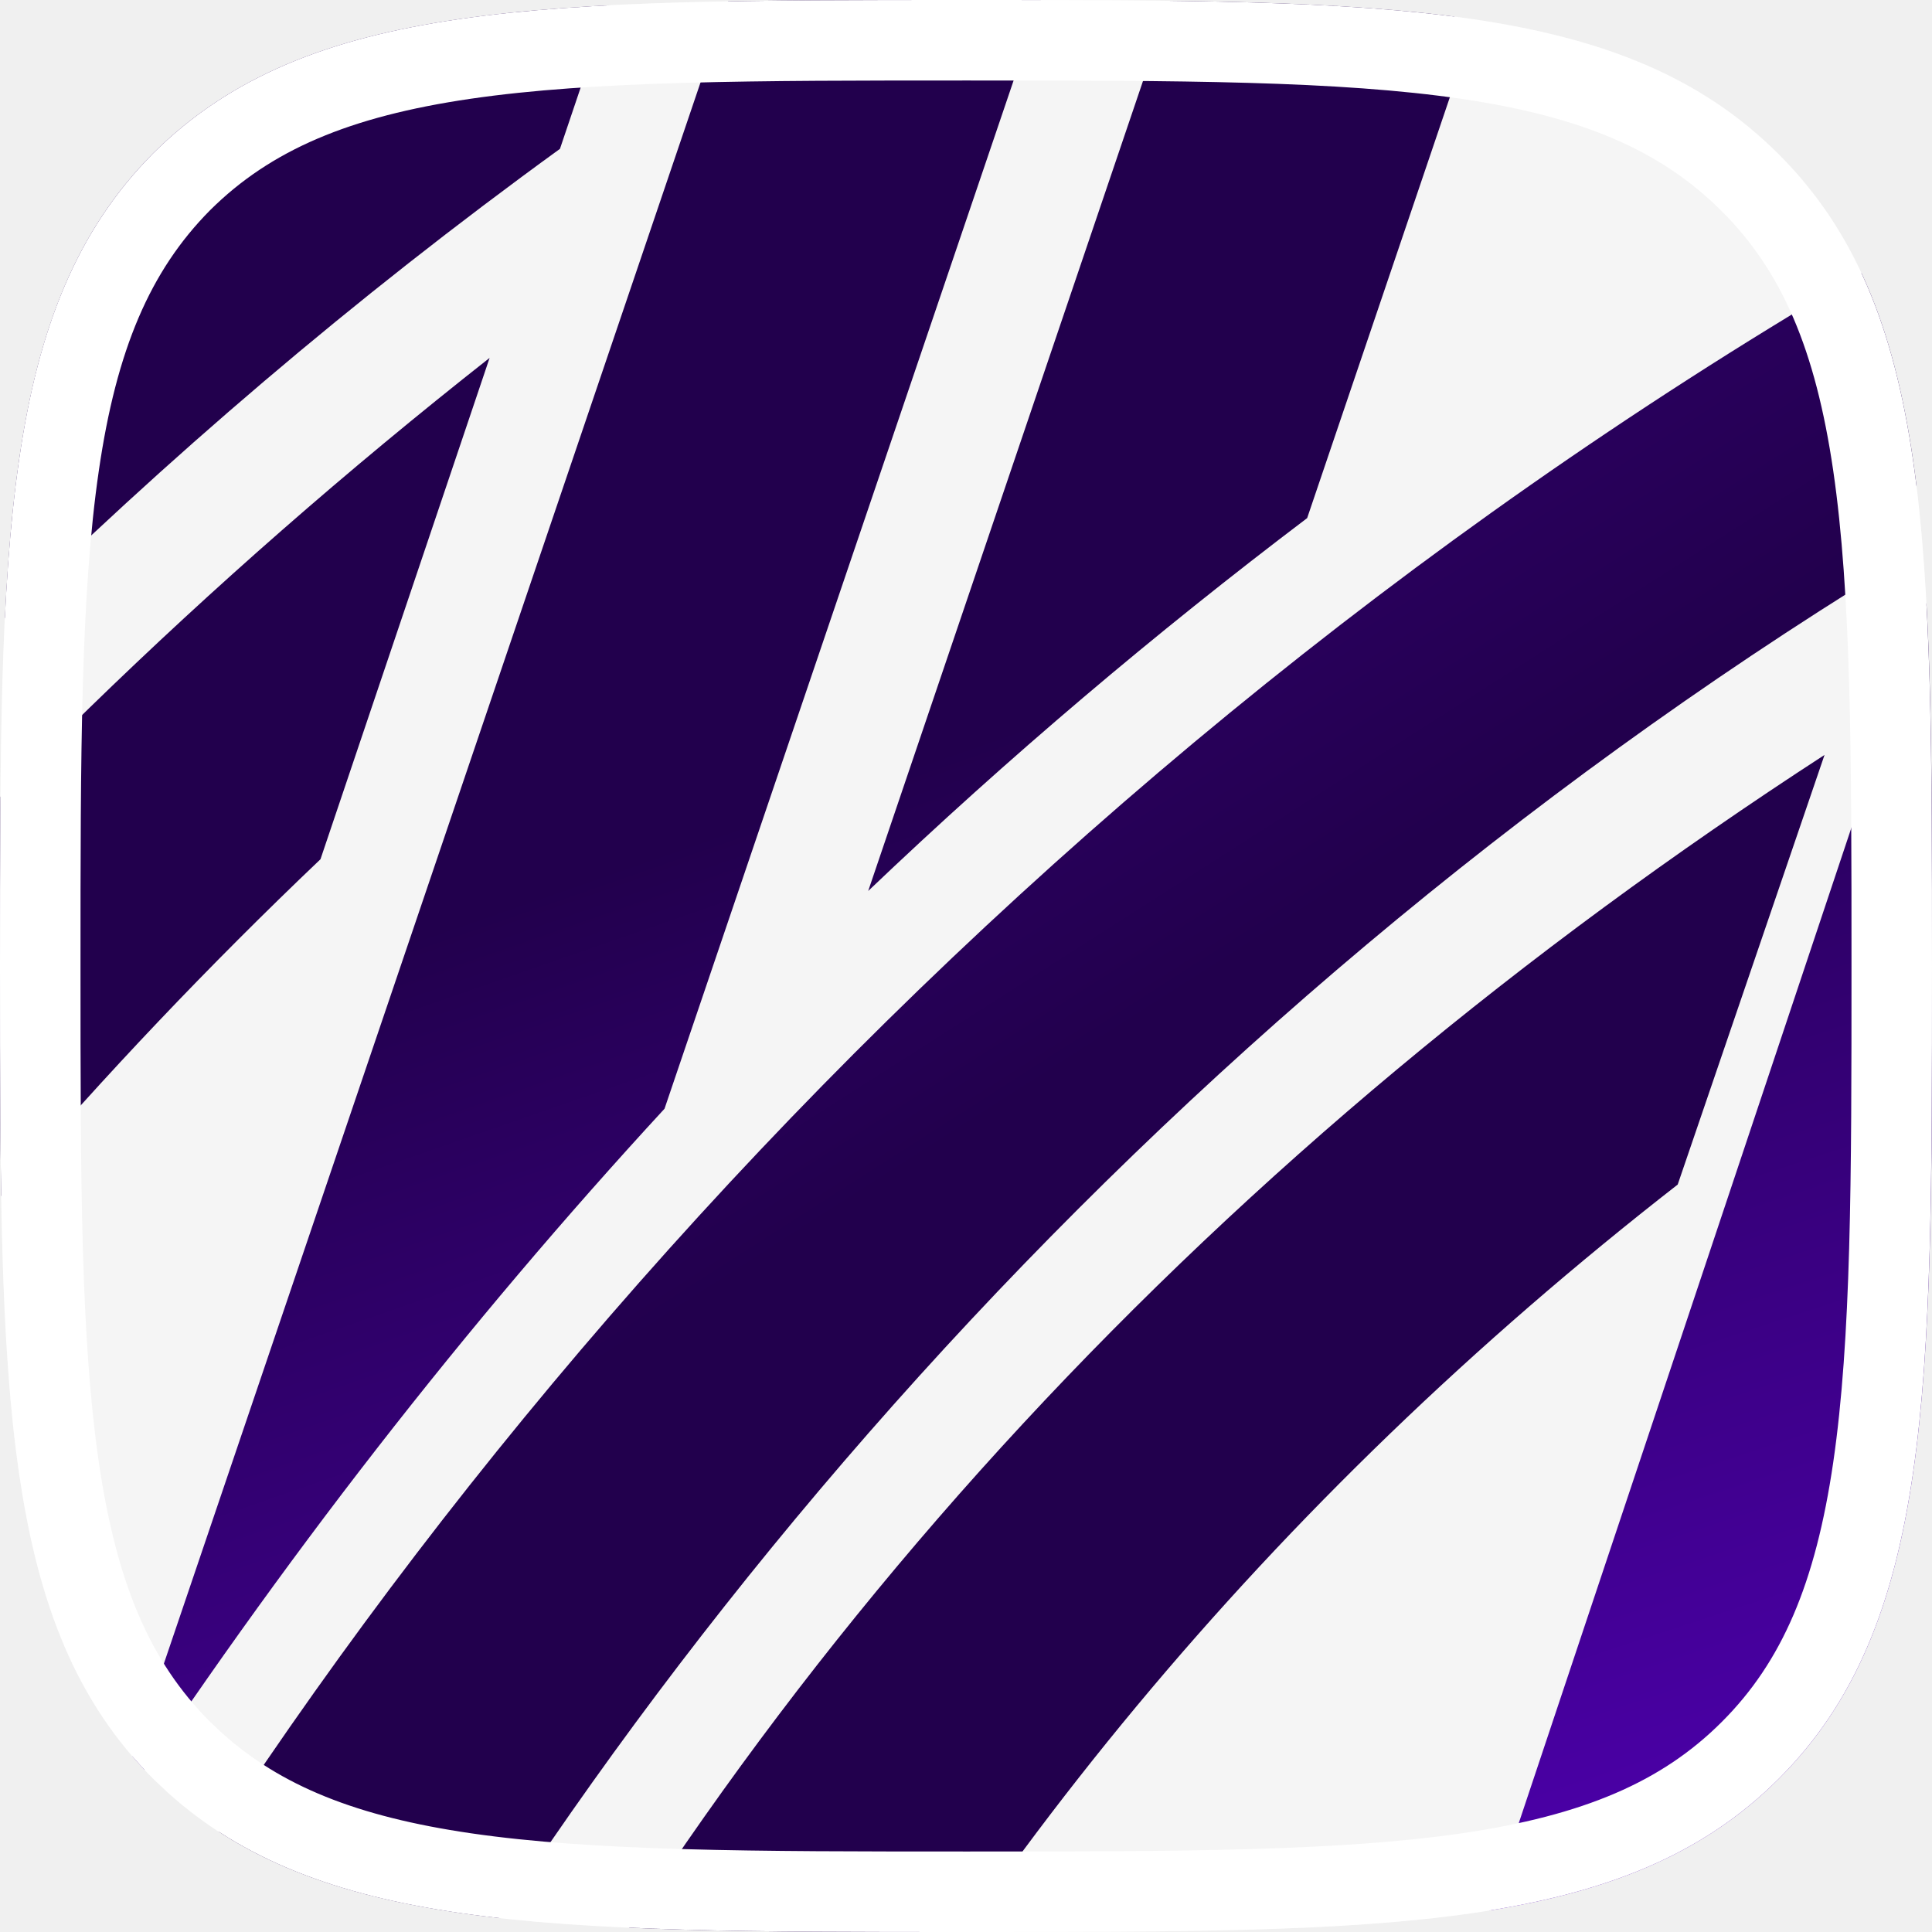
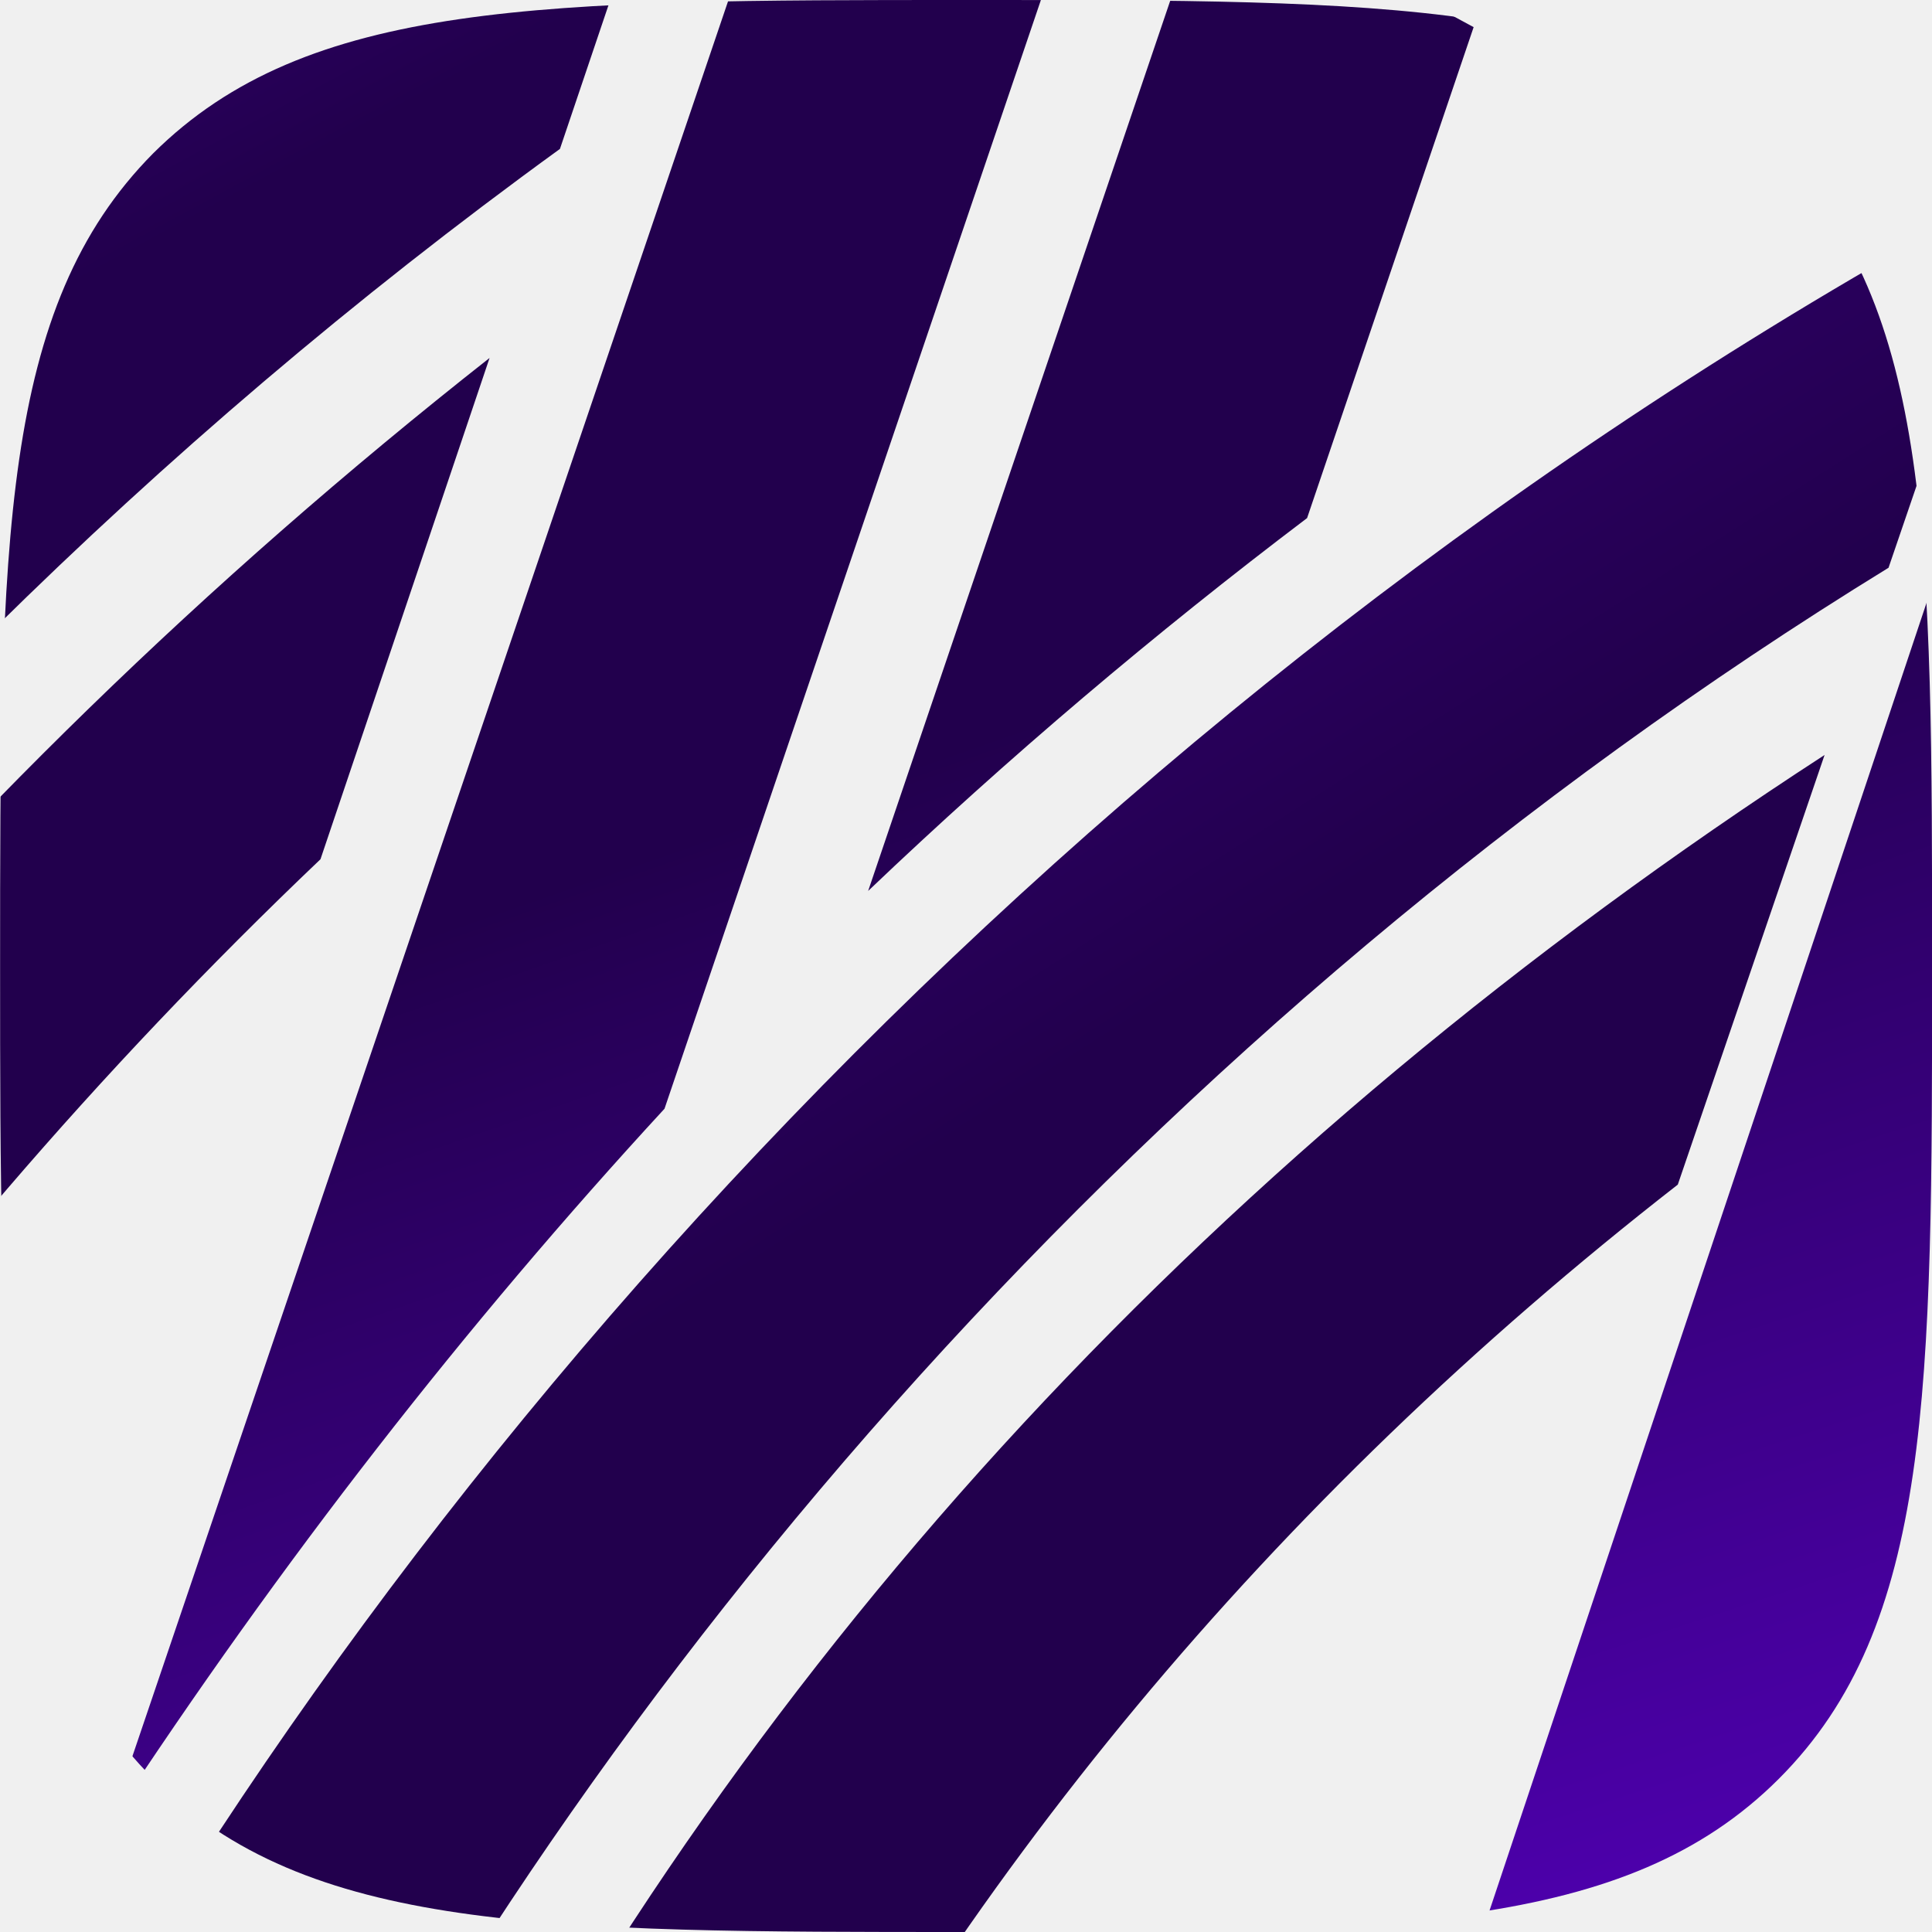
- <svg xmlns="http://www.w3.org/2000/svg" width="24" height="24" viewBox="0 0 24 24" fill="none">
-   <path d="M12.007 24C17.265 24 20.193 24 22.096 22.096C24 20.193 24 17.265 24 12.007C24 6.749 24 3.82 22.096 1.917C20.18 0 17.265 0 12.007 0C6.749 0 3.82 0 1.903 1.903C0 3.82 0 6.749 0 12.007C0 17.265 0 20.193 1.903 22.096C3.82 24 6.749 24 12.007 24Z" fill="#F5F5F5" />
-   <mask id="mask0_9164_599" style="mask-type:alpha" maskUnits="userSpaceOnUse" x="0" y="0" width="25" height="24">
-     <path d="M12.008 24C17.265 24 20.194 24 22.097 22.096C24.001 20.193 24.001 17.265 24.001 12.007C24.001 6.749 24.001 3.82 22.097 1.917C20.181 0 17.265 0 12.008 0C6.75 0 3.821 0 1.904 1.903C0.001 3.82 0.001 6.749 0.001 12.007C0.001 17.265 0.001 20.193 1.904 22.096C3.821 24 6.75 24 12.008 24Z" fill="white" />
+ <svg xmlns="http://www.w3.org/2000/svg" width="40" height="40" viewBox="0 0 40 40" fill="none">
+   <mask id="mask0_5602_18493" style="mask-type:alpha" maskUnits="userSpaceOnUse" x="0" y="0" width="41" height="40">
+     <path d="M20.013 40C28.776 40 33.657 40 36.829 36.828C40.002 33.655 40.002 28.774 40.002 20.011C40.002 11.248 40.002 6.367 36.829 3.195C33.635 0 28.776 0 20.013 0C11.25 0 6.369 0 3.174 3.172C0.002 6.367 0.002 11.248 0.002 20.011C0.002 28.774 0.002 33.655 3.174 36.828C6.369 40 11.25 40 20.013 40Z" fill="white" />
  </mask>
-   <g mask="url(#mask0_9164_599)">
-     <path d="M-9.153 28.845L-12.598 27.489C-11.915 26.252 -11.222 25.045 -10.519 23.866C-6.048 16.384 -1.049 10.058 6.082 4.446L3.981 10.674C-1.589 15.976 -5.526 21.87 -9.153 28.845ZM-14.951 28.845L-18.394 27.52C-12.458 16.309 -4.607 5.089 8.708 -3.338L6.956 1.849C-3.337 9.314 -9.703 18.835 -14.951 28.845Z" fill="url(#paint0_linear_9164_599)" />
-     <path fill-rule="evenodd" clip-rule="evenodd" d="M40.105 19.755C40.146 19.641 40.269 19.546 40.385 19.546C40.501 19.546 40.563 19.641 40.525 19.755C40.488 19.87 40.361 19.961 40.241 19.961C40.122 19.961 40.063 19.866 40.105 19.755ZM38.702 19.769C38.761 19.6 38.949 19.462 39.12 19.462C39.291 19.462 39.383 19.6 39.328 19.769C39.27 19.941 39.082 20.075 38.908 20.075C38.733 20.075 38.644 19.937 38.699 19.769H38.702ZM37.348 19.698C37.423 19.472 37.676 19.287 37.902 19.287C38.128 19.287 38.258 19.472 38.179 19.698C38.104 19.924 37.851 20.105 37.622 20.105C37.392 20.105 37.269 19.92 37.348 19.698ZM36.343 20.217C36.199 20.2 36.096 20.112 36.066 19.988C35.99 20.099 35.888 20.193 35.771 20.26C35.83 20.318 35.867 20.395 35.877 20.483C35.997 20.341 36.175 20.237 36.346 20.213L36.343 20.217ZM39.776 20.722C39.817 20.611 39.94 20.516 40.057 20.516C40.173 20.516 40.234 20.611 40.197 20.722C40.159 20.836 40.033 20.927 39.916 20.927C39.8 20.927 39.739 20.833 39.776 20.722ZM38.381 20.705C38.439 20.537 38.627 20.398 38.798 20.398C38.969 20.398 39.065 20.54 39.007 20.705C38.949 20.877 38.761 21.015 38.59 21.015C38.419 21.015 38.323 20.877 38.381 20.705ZM37.013 20.675C37.088 20.449 37.341 20.264 37.567 20.264C37.793 20.264 37.923 20.449 37.844 20.675C37.765 20.9 37.516 21.086 37.286 21.086C37.057 21.086 36.934 20.9 37.013 20.675ZM35.98 21.156C35.85 21.129 35.761 21.042 35.737 20.921C35.659 21.025 35.553 21.116 35.436 21.183C35.501 21.241 35.542 21.325 35.556 21.416C35.665 21.284 35.823 21.187 35.98 21.156ZM39.424 21.749C39.462 21.634 39.588 21.54 39.704 21.54C39.821 21.54 39.882 21.634 39.841 21.749C39.804 21.86 39.677 21.954 39.561 21.954C39.444 21.954 39.383 21.86 39.421 21.749H39.424ZM38.056 21.675C38.114 21.506 38.302 21.369 38.473 21.369C38.644 21.369 38.74 21.506 38.682 21.675C38.624 21.843 38.436 21.981 38.265 21.981C38.094 21.981 38.001 21.843 38.056 21.675ZM36.688 21.631C36.763 21.405 37.016 21.22 37.242 21.22C37.468 21.22 37.594 21.405 37.519 21.631C37.44 21.857 37.194 22.039 36.965 22.039C36.736 22.039 36.613 21.857 36.691 21.631H36.688ZM35.679 22.089C35.546 22.062 35.45 21.971 35.426 21.85C35.354 21.944 35.265 22.029 35.163 22.089C35.221 22.153 35.255 22.234 35.258 22.328C35.368 22.204 35.525 22.113 35.679 22.089ZM39.102 22.692C39.14 22.578 39.267 22.487 39.383 22.487C39.499 22.487 39.564 22.581 39.523 22.692C39.482 22.806 39.359 22.901 39.239 22.901C39.12 22.901 39.062 22.806 39.099 22.692H39.102ZM37.731 22.628C37.789 22.46 37.974 22.318 38.148 22.318C38.323 22.318 38.415 22.46 38.357 22.628C38.299 22.796 38.111 22.934 37.94 22.934C37.769 22.934 37.676 22.796 37.734 22.628H37.731ZM36.363 22.594C36.442 22.369 36.691 22.183 36.92 22.183C37.15 22.183 37.276 22.369 37.198 22.594C37.122 22.817 36.869 23.002 36.64 23.002C36.411 23.002 36.288 22.817 36.363 22.594ZM31.747 23.103L29.145 19.25H35.529L35.511 19.297C35.597 19.264 35.682 19.247 35.768 19.247C35.994 19.247 36.144 19.375 36.172 19.563C36.305 19.392 36.517 19.274 36.715 19.274C36.979 19.274 37.126 19.489 37.037 19.748C36.955 19.991 36.698 20.193 36.449 20.22C36.678 20.247 36.797 20.449 36.715 20.692C36.637 20.917 36.407 21.113 36.175 21.156C36.377 21.203 36.476 21.395 36.397 21.621C36.319 21.853 36.079 22.049 35.843 22.089C36.052 22.133 36.158 22.325 36.079 22.561C35.99 22.82 35.7 23.035 35.433 23.035C35.245 23.035 35.115 22.924 35.091 22.766C34.934 22.965 34.684 23.103 34.451 23.103C34.369 23.103 34.297 23.086 34.239 23.056L34.222 23.106H31.74L31.747 23.103ZM41.022 25.481C41.059 25.366 41.182 25.272 41.302 25.272C41.422 25.272 41.483 25.366 41.442 25.481C41.405 25.595 41.278 25.686 41.162 25.686C41.046 25.686 40.984 25.592 41.025 25.481H41.022ZM39.616 25.491C39.674 25.322 39.862 25.184 40.033 25.184C40.204 25.184 40.3 25.322 40.242 25.491C40.184 25.663 39.996 25.801 39.825 25.801C39.654 25.801 39.558 25.663 39.616 25.491ZM38.262 25.423C38.337 25.198 38.59 25.012 38.816 25.012C39.042 25.012 39.172 25.198 39.096 25.423C39.018 25.646 38.768 25.831 38.539 25.831C38.31 25.831 38.187 25.646 38.262 25.423ZM37.256 25.942C37.113 25.928 37.014 25.838 36.979 25.716C36.904 25.828 36.798 25.922 36.682 25.989C36.74 26.046 36.778 26.124 36.788 26.211C36.907 26.07 37.085 25.966 37.253 25.942H37.256ZM40.69 26.444C40.728 26.329 40.851 26.238 40.971 26.238C41.09 26.238 41.148 26.333 41.111 26.444C41.073 26.558 40.943 26.653 40.827 26.653C40.711 26.653 40.649 26.558 40.69 26.444ZM39.298 26.427C39.356 26.259 39.544 26.117 39.715 26.117C39.886 26.117 39.982 26.259 39.924 26.427C39.866 26.595 39.678 26.733 39.507 26.733C39.336 26.733 39.24 26.595 39.298 26.427ZM37.93 26.4C38.005 26.178 38.258 25.989 38.484 25.989C38.71 25.989 38.836 26.174 38.761 26.4C38.682 26.626 38.433 26.811 38.204 26.811C37.974 26.811 37.851 26.629 37.93 26.4ZM36.897 26.878C36.767 26.851 36.678 26.76 36.651 26.646C36.576 26.75 36.47 26.841 36.35 26.905C36.415 26.962 36.456 27.047 36.47 27.141C36.579 27.01 36.736 26.912 36.894 26.878H36.897ZM40.341 27.471C40.379 27.357 40.505 27.262 40.622 27.262C40.738 27.262 40.8 27.357 40.762 27.471C40.724 27.585 40.598 27.677 40.481 27.677C40.365 27.677 40.304 27.582 40.341 27.471ZM38.97 27.397C39.028 27.229 39.216 27.087 39.387 27.087C39.558 27.087 39.65 27.225 39.596 27.397C39.538 27.565 39.353 27.703 39.178 27.703C39.004 27.703 38.915 27.562 38.973 27.397H38.97ZM37.602 27.353C37.68 27.128 37.93 26.942 38.156 26.942C38.382 26.942 38.511 27.128 38.433 27.353C38.358 27.579 38.105 27.761 37.879 27.761C37.653 27.761 37.523 27.579 37.602 27.353ZM36.589 27.814C36.456 27.788 36.364 27.697 36.336 27.575C36.264 27.67 36.176 27.754 36.076 27.814C36.135 27.878 36.169 27.959 36.172 28.054C36.285 27.929 36.439 27.838 36.593 27.814H36.589ZM40.016 28.417C40.057 28.303 40.184 28.212 40.297 28.212C40.41 28.212 40.478 28.303 40.44 28.417C40.403 28.532 40.273 28.623 40.157 28.623C40.04 28.623 39.979 28.532 40.016 28.417ZM38.645 28.35C38.703 28.182 38.888 28.044 39.062 28.044C39.236 28.044 39.325 28.182 39.271 28.35C39.213 28.522 39.025 28.66 38.853 28.66C38.682 28.66 38.587 28.522 38.648 28.35H38.645ZM37.277 28.316C37.352 28.091 37.605 27.905 37.834 27.905C38.063 27.905 38.187 28.091 38.108 28.316C38.033 28.539 37.78 28.724 37.554 28.724C37.328 28.724 37.202 28.539 37.277 28.316ZM35.392 28.845L20.902 28.785L18.306 25.006L36.507 24.992C36.566 24.975 36.627 24.965 36.689 24.965C36.914 24.965 37.065 25.093 37.096 25.282C37.229 25.113 37.441 24.992 37.639 24.992C37.903 24.992 38.05 25.208 37.961 25.467C37.879 25.71 37.622 25.912 37.373 25.939C37.602 25.969 37.721 26.168 37.636 26.41C37.557 26.636 37.328 26.828 37.096 26.875C37.297 26.922 37.4 27.114 37.321 27.34C37.239 27.575 37.003 27.771 36.764 27.811C36.972 27.852 37.078 28.047 37 28.279C36.911 28.539 36.62 28.751 36.357 28.751C36.169 28.751 36.039 28.64 36.015 28.481C35.864 28.67 35.625 28.808 35.403 28.818L35.396 28.845H35.392Z" fill="url(#paint1_linear_9164_599)" />
-     <path d="M10.785 11.068L15.027 -1.435L18.306 0.337L16.238 6.436C14.349 7.866 12.528 9.406 10.785 11.068ZM1.368 22.634L10.374 -3.902L13.654 -2.13L8.255 13.773C5.79 16.448 3.491 19.395 1.368 22.634Z" fill="url(#paint2_linear_9164_599)" />
-     <path fill-rule="evenodd" clip-rule="evenodd" d="M9.108 28.815L5.487 27.947C9.354 20.463 15.151 14.254 22.665 9.378L20.841 14.715C15.787 18.652 11.886 23.354 9.104 28.815H9.108ZM3.301 28.845L-0.326 27.977C4.406 18.703 12.851 9.133 24.058 2.857C24.092 2.837 24.127 2.82 24.161 2.803C24.424 2.658 24.746 2.483 25.081 2.308L23.459 7.053C14.237 12.72 7.294 20.897 3.301 28.845Z" fill="url(#paint3_linear_9164_599)" />
-     <path d="M25.683 18.474L30.397 4.361L33.551 6.583L29.579 18.477H25.68L25.683 18.474ZM18.306 24.325L26.041 1.179L29.195 3.402L22.206 24.328H18.309L18.306 24.325Z" fill="url(#paint4_linear_9164_599)" />
+   <g mask="url(#mask0_5602_18493)">
+     <path d="M-15.255 48.076L-20.997 45.815C-19.859 43.753 -18.704 41.742 -17.531 39.776C-10.081 27.307 -1.748 16.764 10.136 7.411L6.635 17.79C-2.648 26.627 -9.21 36.451 -15.255 48.076ZM-24.919 48.076L-30.656 45.866C-20.764 27.182 -7.679 8.482 14.513 -5.562L11.593 3.083C-5.562 15.523 -16.171 31.392 -24.919 48.076Z" fill="url(#paint0_linear_5602_18493)" />
+     <path fill-rule="evenodd" clip-rule="evenodd" d="M66.841 32.926C66.909 32.735 67.114 32.578 67.308 32.578C67.502 32.578 67.605 32.735 67.542 32.926C67.479 33.117 67.268 33.268 67.069 33.268C66.869 33.268 66.772 33.111 66.841 32.926ZM64.504 32.948C64.601 32.667 64.914 32.437 65.199 32.437C65.484 32.437 65.638 32.667 65.547 32.948C65.45 33.234 65.136 33.459 64.846 33.459C64.555 33.459 64.407 33.229 64.498 32.948H64.504ZM62.246 32.83C62.372 32.454 62.794 32.145 63.17 32.145C63.546 32.145 63.763 32.454 63.632 32.83C63.506 33.206 63.084 33.51 62.703 33.51C62.321 33.51 62.115 33.201 62.246 32.83ZM60.571 33.695C60.331 33.667 60.16 33.521 60.109 33.313C59.983 33.498 59.812 33.655 59.619 33.768C59.716 33.863 59.778 33.992 59.795 34.138C59.995 33.902 60.291 33.728 60.576 33.689L60.571 33.695ZM66.293 34.537C66.362 34.351 66.567 34.194 66.761 34.194C66.955 34.194 67.057 34.351 66.995 34.537C66.932 34.727 66.721 34.879 66.527 34.879C66.333 34.879 66.231 34.722 66.293 34.537ZM63.968 34.509C64.065 34.228 64.378 33.998 64.663 33.998C64.948 33.998 65.108 34.234 65.011 34.509C64.914 34.795 64.601 35.025 64.316 35.025C64.031 35.025 63.871 34.795 63.968 34.509ZM61.688 34.458C61.813 34.082 62.235 33.773 62.611 33.773C62.987 33.773 63.204 34.082 63.073 34.458C62.942 34.834 62.526 35.143 62.144 35.143C61.762 35.143 61.557 34.834 61.688 34.458ZM59.966 35.261C59.75 35.216 59.602 35.07 59.562 34.868C59.431 35.042 59.254 35.193 59.06 35.306C59.168 35.401 59.237 35.541 59.26 35.693C59.442 35.474 59.704 35.311 59.966 35.261ZM65.706 36.249C65.769 36.058 65.98 35.901 66.174 35.901C66.368 35.901 66.47 36.058 66.402 36.249C66.339 36.434 66.128 36.591 65.934 36.591C65.741 36.591 65.638 36.434 65.701 36.249H65.706ZM63.426 36.125C63.523 35.844 63.837 35.614 64.122 35.614C64.407 35.614 64.566 35.844 64.469 36.125C64.373 36.406 64.059 36.636 63.774 36.636C63.489 36.636 63.335 36.406 63.426 36.125ZM61.146 36.052C61.272 35.676 61.694 35.367 62.07 35.367C62.446 35.367 62.657 35.676 62.532 36.052C62.4 36.428 61.99 36.731 61.608 36.731C61.226 36.731 61.021 36.428 61.152 36.052H61.146ZM59.465 36.816C59.242 36.771 59.083 36.619 59.043 36.417C58.923 36.574 58.775 36.715 58.604 36.816C58.701 36.922 58.758 37.057 58.764 37.214C58.946 37.006 59.208 36.855 59.465 36.816ZM65.171 37.82C65.233 37.63 65.444 37.478 65.638 37.478C65.832 37.478 65.94 37.635 65.872 37.82C65.803 38.011 65.598 38.168 65.399 38.168C65.199 38.168 65.102 38.011 65.165 37.82H65.171ZM62.885 37.714C62.982 37.433 63.289 37.197 63.58 37.197C63.871 37.197 64.025 37.433 63.928 37.714C63.831 37.994 63.517 38.224 63.233 38.224C62.947 38.224 62.794 37.994 62.891 37.714H62.885ZM60.605 37.657C60.736 37.282 61.152 36.973 61.534 36.973C61.916 36.973 62.127 37.282 61.996 37.657C61.87 38.028 61.448 38.337 61.066 38.337C60.685 38.337 60.479 38.028 60.605 37.657ZM52.912 38.505L48.574 32.084H59.214L59.185 32.162C59.328 32.106 59.471 32.078 59.613 32.078C59.989 32.078 60.24 32.291 60.286 32.606C60.508 32.319 60.861 32.123 61.192 32.123C61.631 32.123 61.876 32.482 61.728 32.914C61.591 33.319 61.163 33.655 60.747 33.7C61.129 33.745 61.329 34.082 61.192 34.486C61.061 34.862 60.679 35.188 60.291 35.261C60.628 35.339 60.793 35.659 60.662 36.035C60.531 36.423 60.132 36.748 59.738 36.816C60.086 36.889 60.263 37.209 60.132 37.601C59.983 38.034 59.499 38.393 59.054 38.393C58.741 38.393 58.524 38.208 58.484 37.944C58.222 38.275 57.806 38.505 57.419 38.505C57.282 38.505 57.162 38.477 57.065 38.426L57.037 38.511H52.9L52.912 38.505ZM68.369 42.468C68.432 42.277 68.637 42.12 68.837 42.12C69.036 42.12 69.139 42.277 69.07 42.468C69.008 42.659 68.797 42.81 68.603 42.81C68.409 42.81 68.307 42.653 68.375 42.468H68.369ZM66.027 42.485C66.124 42.204 66.437 41.974 66.722 41.974C67.007 41.974 67.167 42.204 67.07 42.485C66.973 42.771 66.659 43.001 66.374 43.001C66.089 43.001 65.93 42.771 66.027 42.485ZM63.769 42.373C63.895 41.996 64.317 41.688 64.693 41.688C65.069 41.688 65.286 41.996 65.16 42.373C65.029 42.743 64.613 43.052 64.231 43.052C63.849 43.052 63.644 42.743 63.769 42.373ZM62.094 43.237C61.854 43.215 61.689 43.063 61.632 42.861C61.507 43.046 61.33 43.203 61.136 43.316C61.233 43.411 61.296 43.54 61.313 43.686C61.512 43.45 61.809 43.276 62.088 43.237H62.094ZM67.816 44.073C67.879 43.883 68.084 43.731 68.284 43.731C68.483 43.731 68.58 43.888 68.517 44.073C68.455 44.264 68.238 44.421 68.044 44.421C67.851 44.421 67.748 44.264 67.816 44.073ZM65.496 44.045C65.593 43.765 65.907 43.529 66.192 43.529C66.477 43.529 66.636 43.765 66.54 44.045C66.443 44.326 66.129 44.556 65.844 44.556C65.559 44.556 65.4 44.326 65.496 44.045ZM63.217 44C63.342 43.63 63.764 43.316 64.14 43.316C64.516 43.316 64.727 43.624 64.602 44C64.471 44.376 64.054 44.685 63.672 44.685C63.291 44.685 63.085 44.382 63.217 44ZM61.495 44.797C61.279 44.752 61.13 44.601 61.085 44.41C60.959 44.584 60.783 44.736 60.583 44.842C60.691 44.938 60.76 45.078 60.783 45.235C60.965 45.016 61.227 44.853 61.489 44.797H61.495ZM67.235 45.785C67.298 45.594 67.509 45.437 67.702 45.437C67.896 45.437 67.999 45.594 67.936 45.785C67.873 45.976 67.662 46.128 67.469 46.128C67.275 46.128 67.172 45.971 67.235 45.785ZM64.949 45.662C65.046 45.381 65.36 45.145 65.645 45.145C65.93 45.145 66.084 45.376 65.992 45.662C65.895 45.943 65.588 46.173 65.297 46.173C65.006 46.173 64.858 45.937 64.955 45.662H64.949ZM62.669 45.589C62.8 45.213 63.217 44.904 63.593 44.904C63.969 44.904 64.186 45.213 64.054 45.589C63.929 45.965 63.507 46.268 63.131 46.268C62.755 46.268 62.538 45.965 62.669 45.589ZM60.982 46.358C60.76 46.313 60.606 46.161 60.56 45.959C60.441 46.117 60.292 46.257 60.127 46.358C60.224 46.465 60.281 46.599 60.287 46.756C60.475 46.549 60.731 46.397 60.988 46.358H60.982ZM66.694 47.363C66.762 47.172 66.973 47.02 67.161 47.02C67.349 47.02 67.463 47.172 67.4 47.363C67.338 47.553 67.121 47.705 66.927 47.705C66.733 47.705 66.631 47.553 66.694 47.363ZM64.408 47.25C64.505 46.97 64.812 46.739 65.103 46.739C65.394 46.739 65.542 46.97 65.451 47.25C65.354 47.537 65.04 47.767 64.755 47.767C64.471 47.767 64.311 47.537 64.413 47.25H64.408ZM62.128 47.194C62.253 46.818 62.675 46.509 63.057 46.509C63.439 46.509 63.644 46.818 63.513 47.194C63.388 47.565 62.966 47.873 62.59 47.873C62.213 47.873 62.002 47.565 62.128 47.194ZM58.987 48.075L34.836 47.974L30.51 41.676L60.845 41.654C60.942 41.626 61.045 41.609 61.147 41.609C61.524 41.609 61.774 41.822 61.826 42.137C62.048 41.856 62.401 41.654 62.732 41.654C63.171 41.654 63.416 42.013 63.268 42.446C63.131 42.85 62.703 43.187 62.287 43.231C62.669 43.282 62.869 43.613 62.726 44.017C62.595 44.393 62.213 44.713 61.826 44.792C62.162 44.87 62.333 45.19 62.202 45.566C62.065 45.959 61.672 46.285 61.273 46.352C61.62 46.42 61.797 46.745 61.666 47.133C61.518 47.565 61.033 47.918 60.594 47.918C60.281 47.918 60.064 47.733 60.025 47.469C59.774 47.784 59.375 48.014 59.004 48.031L58.993 48.075H58.987Z" fill="url(#paint1_linear_5602_18493)" />
+     <path d="M17.974 18.446L25.045 -2.392L30.51 0.562L27.062 10.726C23.914 13.109 20.879 15.677 17.974 18.446ZM2.279 37.724L17.29 -6.504L22.756 -3.55L13.758 22.955C9.649 27.414 5.817 32.326 2.279 37.724Z" fill="url(#paint2_linear_5602_18493)" />
+     <path fill-rule="evenodd" clip-rule="evenodd" d="M15.181 48.025L9.147 46.578C15.591 34.105 25.252 23.758 37.776 15.631L34.737 24.526C26.313 31.088 19.812 38.923 15.175 48.025H15.181ZM5.502 48.076L-0.543 46.629C7.344 31.172 21.42 15.222 40.098 4.762C40.155 4.728 40.212 4.7 40.269 4.672C40.708 4.431 41.244 4.139 41.803 3.848L39.1 11.755C23.73 21.2 12.158 34.828 5.502 48.076Z" fill="url(#paint3_linear_5602_18493)" />
+     <path d="M42.805 30.789L50.661 7.268L55.917 10.972L49.299 30.794H42.799L42.805 30.789ZM30.51 40.541L43.401 1.965L48.657 5.669L37.009 40.547H30.515L30.51 40.541Z" fill="url(#paint4_linear_5602_18493)" />
  </g>
-   <path d="M12.007 0.5C14.65 0.5 16.651 0.501 18.232 0.734C19.795 0.965 20.887 1.415 21.743 2.271C22.592 3.119 23.039 4.21 23.268 5.776C23.499 7.359 23.5 9.364 23.5 12.007C23.5 14.65 23.499 16.654 23.268 18.237C23.039 19.804 22.592 20.895 21.743 21.743C20.895 22.592 19.804 23.038 18.237 23.268C16.654 23.499 14.65 23.5 12.007 23.5C9.364 23.5 7.359 23.499 5.775 23.268C4.304 23.053 3.25 22.646 2.419 21.896L2.256 21.742C1.408 20.894 0.962 19.803 0.733 18.237C0.501 16.654 0.5 14.65 0.5 12.007C0.5 9.364 0.501 7.359 0.733 5.774C0.961 4.208 1.408 3.113 2.256 2.258C3.111 1.408 4.207 0.961 5.775 0.732C7.359 0.501 9.364 0.5 12.007 0.5Z" stroke="white" />
  <defs>
-     <linearGradient id="paint0_linear_9164_599" x1="-12.959" y1="-4.321" x2="-6.528" y2="7.575" gradientUnits="userSpaceOnUse">
+     <linearGradient id="paint0_linear_5602_18493" x1="-21.598" y1="-7.202" x2="-10.88" y2="12.624" gradientUnits="userSpaceOnUse">
      <stop stop-color="#5000B3" />
      <stop offset="1" stop-color="#22004D" />
    </linearGradient>
-     <linearGradient id="paint1_linear_9164_599" x1="41.568" y1="25.602" x2="105.471" y2="24.967" gradientUnits="userSpaceOnUse">
+     <linearGradient id="paint1_linear_5602_18493" x1="69.28" y1="42.67" x2="175.785" y2="41.613" gradientUnits="userSpaceOnUse">
      <stop stop-color="#0084F0" />
      <stop offset="1" stop-color="#24478C" />
    </linearGradient>
-     <linearGradient id="paint2_linear_9164_599" x1="13.547" y1="19.618" x2="10.164" y2="9.89" gradientUnits="userSpaceOnUse">
+     <linearGradient id="paint2_linear_5602_18493" x1="22.579" y1="32.697" x2="16.939" y2="16.484" gradientUnits="userSpaceOnUse">
      <stop stop-color="#40008F" />
      <stop offset="1" stop-color="#22004D" />
    </linearGradient>
-     <linearGradient id="paint3_linear_9164_599" x1="4.599" y1="1.878" x2="12.27" y2="13.899" gradientUnits="userSpaceOnUse">
+     <linearGradient id="paint3_linear_5602_18493" x1="7.667" y1="3.131" x2="20.45" y2="23.165" gradientUnits="userSpaceOnUse">
      <stop stop-color="#40008F" />
      <stop offset="1" stop-color="#22004D" />
    </linearGradient>
-     <linearGradient id="paint4_linear_9164_599" x1="30.147" y1="21.497" x2="24.997" y2="5.829" gradientUnits="userSpaceOnUse">
+     <linearGradient id="paint4_linear_5602_18493" x1="50.244" y1="35.828" x2="41.661" y2="9.715" gradientUnits="userSpaceOnUse">
      <stop stop-color="#5000B3" />
      <stop offset="1" stop-color="#22004D" />
    </linearGradient>
  </defs>
</svg>
